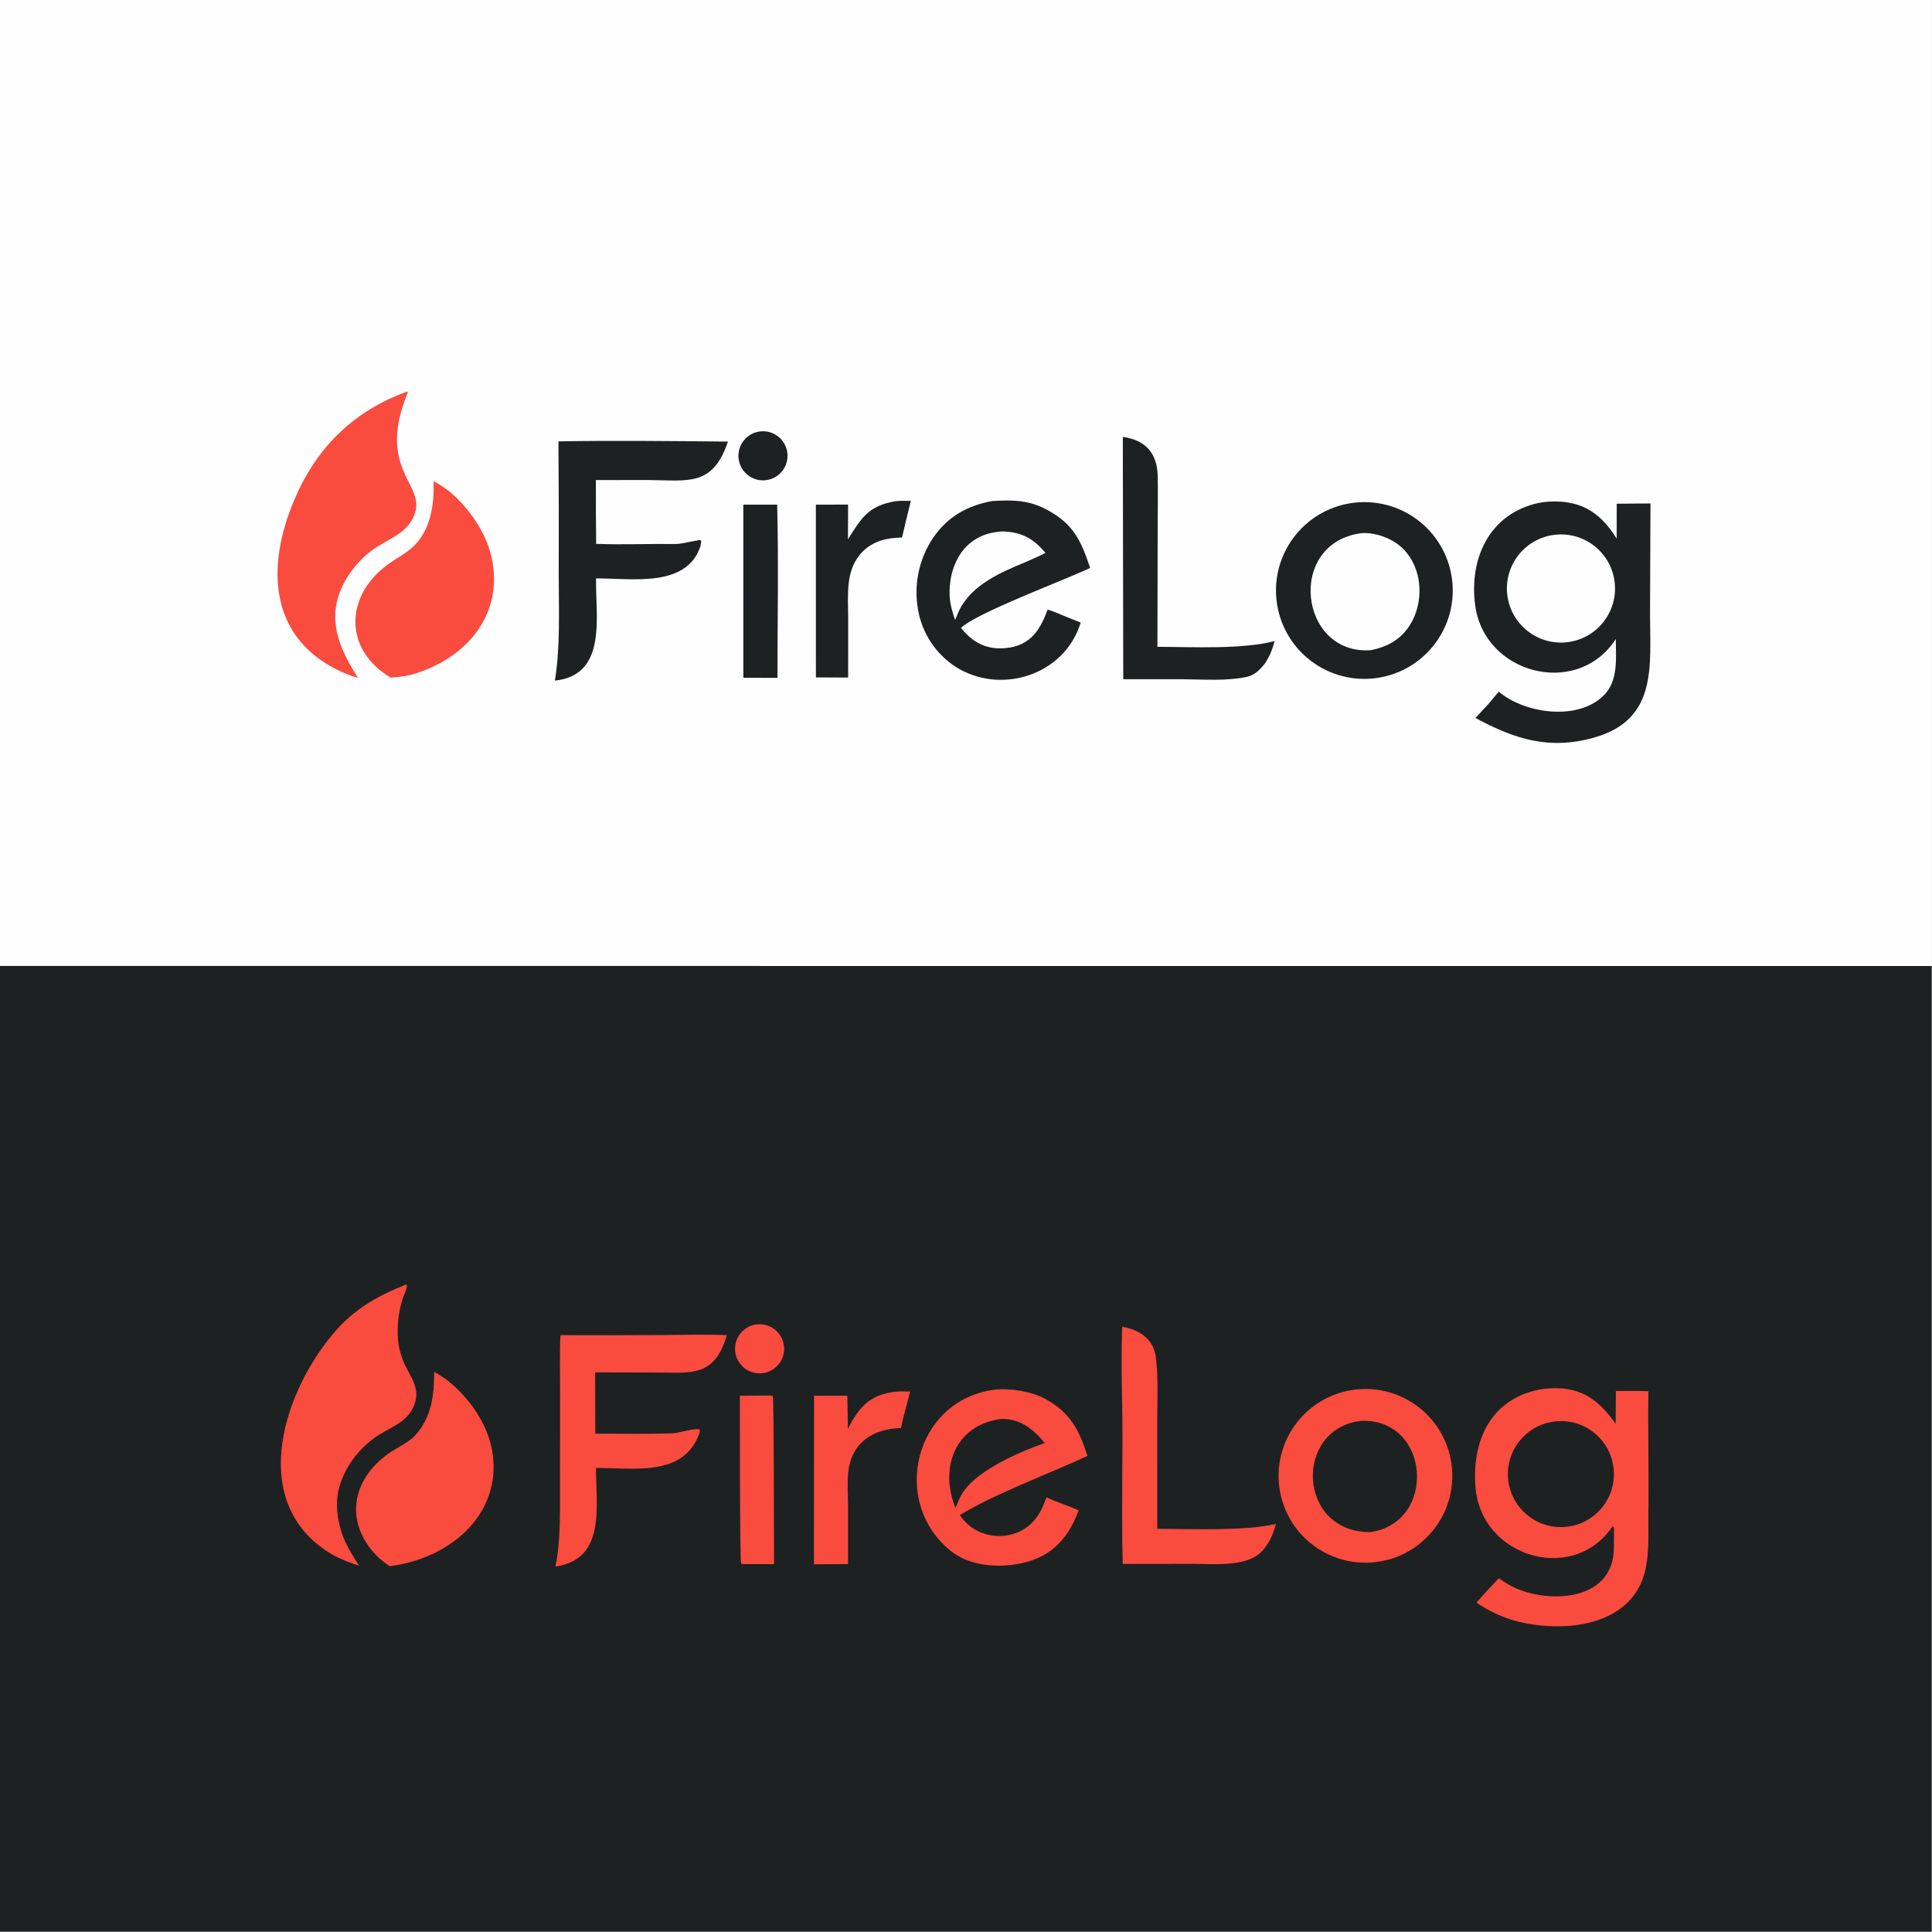
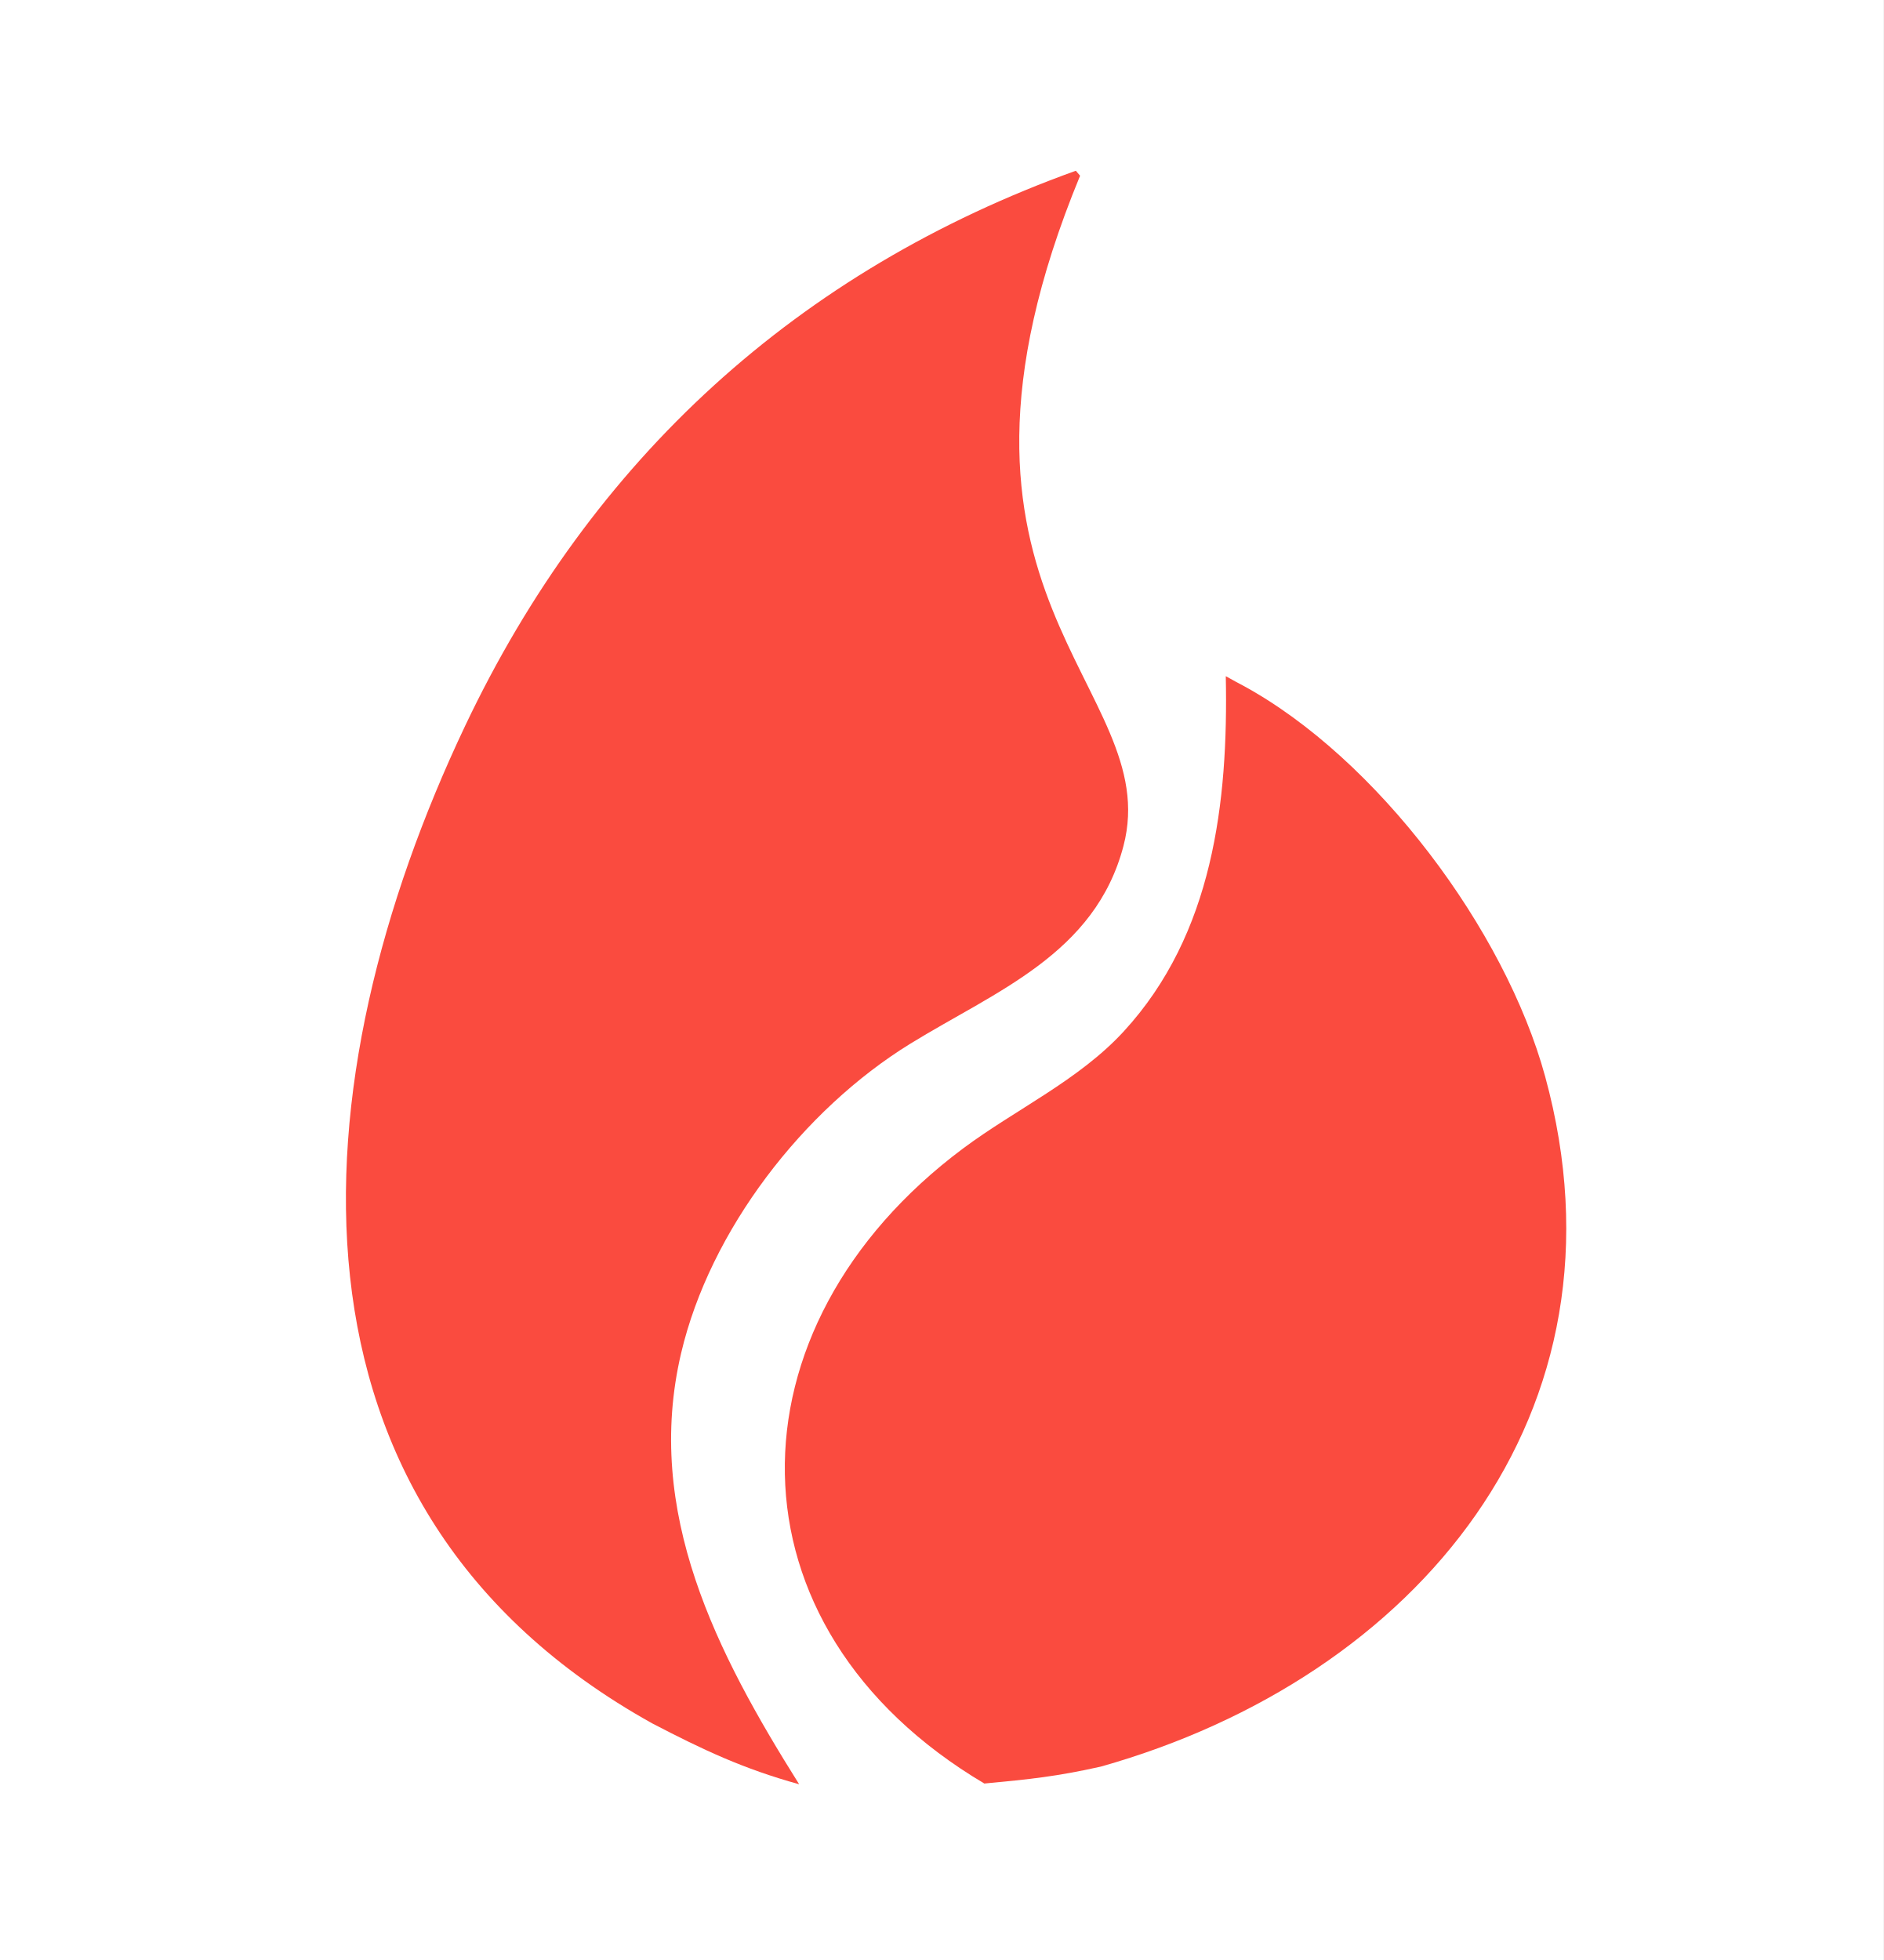
- <svg xmlns="http://www.w3.org/2000/svg" width="1278" height="1278" viewBox="0 0 1278 1278">
-   <path fill="#FEFEFE" transform="scale(1.24789 1.24789)" d="M0 0L1024 0L1024 512.069L1024 1024L0 1024L0 512.038L0 0Z" />
-   <path fill="#1E2122" transform="scale(1.24789 1.24789)" d="M0 512.038L1024 512.069L1024 1024L0 1024L0 512.038Z" />
-   <path fill="#FA4B3F" transform="scale(1.24789 1.24789)" d="M853.524 810.907C831.948 839.397 785.471 824.704 782.196 788.999C779.854 763.464 790.625 740.336 818.384 736.21C836.162 734.249 846.387 740.441 856.425 754.736L856.56 737.347C862.081 737.346 868.321 737.202 873.785 737.46C873.514 757.785 874.036 778.11 873.844 798.41C873.447 809.669 874.643 821.095 872.176 832.173C867.073 855.094 844.288 862.737 823.204 862.057C808.233 861.574 795.164 858.07 782.673 849.539C786.506 845.029 790.407 840.941 794.468 836.646C798.624 839.422 802.02 841.543 806.73 843.179C826.127 849.916 855.534 846.769 855.485 820.25C855.48 817.83 855.559 815.217 855.567 812.771L853.524 810.907Z" />
-   <path fill="#2D1B1F" transform="scale(1.24789 1.24789)" d="M853.524 810.907C855.865 807.324 855.461 809.93 855.567 812.771L853.524 810.907Z" />
-   <path fill="#1E2122" transform="scale(1.24789 1.24789)" d="M824.323 753.471C839.712 751.765 853.58 762.832 855.333 778.216C857.085 793.6 846.061 807.502 830.682 809.302C815.237 811.109 801.262 800.026 799.502 784.576C797.742 769.125 808.867 755.184 824.323 753.471Z" />
-   <path fill="#FA4B3F" transform="scale(1.24789 1.24789)" d="M718.266 736.625C743.526 733.563 766.481 751.572 769.518 776.835C772.555 802.098 754.523 825.035 729.257 828.046C704.026 831.054 681.129 813.053 678.097 787.825C675.064 762.598 693.042 739.683 718.266 736.625Z" />
-   <path fill="#1E2122" transform="scale(1.24789 1.24789)" d="M721.428 753.179C758.209 751.674 761.981 807.089 726.372 812.165C687.364 812.188 685.969 757.18 721.428 753.179Z" />
-   <path fill="#FA4B3F" transform="scale(1.24789 1.24789)" d="M526.892 736.684C535.465 735.727 546.548 737.486 554.14 741.573C567.208 748.608 572.214 758.328 576.442 771.78C557.328 780.628 525.79 792.517 508.771 803.168C511.021 806.301 513.394 808.733 516.674 810.692C526.62 816.632 540.186 815.027 547.947 806.222C551.517 802.172 552.82 798.631 554.742 793.753L558.898 795.554C563.554 797.228 567.208 798.64 571.756 800.616C565.867 816.852 555.7 826.656 538.197 829.262C526.94 831.054 513.103 829.565 503.878 822.052C471.717 795.86 484.894 742.411 526.892 736.684Z" />
-   <path fill="#1E2122" transform="scale(1.24789 1.24789)" d="M530.593 752.166C540.547 751.752 547.885 757.63 553.819 764.943C541.155 769.314 523.905 777.01 514.326 786.362C509.668 791.316 508.989 793.311 506.495 799.368C497.922 778.43 506.011 755.442 530.593 752.166Z" />
-   <path fill="#FA4B3F" transform="scale(1.24789 1.24789)" d="M215.123 680.953L215.659 681.083C216.057 682.715 214.126 686.267 213.413 688.495C211.626 694.207 210.747 700.165 210.808 706.15C210.842 711.668 211.618 715.843 213.544 720.97C216.2 728.039 222.238 734.314 220.334 742.276C217.747 753.093 208.394 755.894 200.341 760.889C190.445 767.36 182.256 778.095 179.523 789.644C177.715 797.287 178.773 804.909 181.046 812.235C183.03 818.627 186.777 824.271 190.309 829.888C185.19 828.405 182.016 827.009 177.261 824.686C131.475 798.938 148.557 740.8 176.161 707.493C187.034 694.373 199.372 687.241 215.123 680.953Z" />
-   <path fill="#FA4B3F" transform="scale(1.24789 1.24789)" d="M230.148 727.198C233.682 729.19 237.142 731.463 240.142 734.191C276.674 767.405 264.901 814.043 218.376 827.833C213.871 829.059 211.234 829.541 206.591 830.232C204.036 828.433 201.853 826.904 199.653 824.645C182.49 807.025 186.351 784.5 205.791 770.611C210.041 767.575 216.538 764.731 219.984 760.973C228.774 751.39 230.121 739.631 230.148 727.198Z" />
-   <path fill="#FA4B3F" transform="scale(1.24789 1.24789)" d="M297.1 707.742C315.127 707.822 333.155 707.8 351.182 707.675C362.084 707.616 374.498 707.266 385.301 707.742C378.668 730.138 366.784 727.605 347.374 727.557L315.492 727.479L315.546 759.966C329.108 759.931 342.849 760.237 356.422 759.797C359.947 759.682 368.654 756.731 370.892 757.784L370.841 759.454C362.587 783.018 336.531 778.103 315.906 778.138C315.941 798.77 321.254 826.591 294.39 830.388C297.236 817.811 296.808 801.255 296.843 788.096L296.9 736.303C296.904 727.466 296.599 716.417 297.1 707.742Z" />
-   <path fill="#FA4B3F" transform="scale(1.24789 1.24789)" d="M594.834 703.284C603.675 704.791 611.427 709.614 612.673 719.263C614.012 729.627 613.472 740.793 613.472 751.29L613.449 810.401C631.221 810.448 660.318 811.677 676.369 807.817C674.711 813.543 673.478 816.528 669.936 821.241C669.495 821.731 669.039 822.207 668.57 822.669C660.198 830.833 643.12 828.969 632.14 828.966L595.144 829.023C594.296 800.311 595.413 771.034 594.799 742.253C594.527 729.53 594.406 715.959 594.834 703.284Z" />
-   <path fill="#FA4B3F" transform="scale(1.24789 1.24789)" d="M474.885 737.689C477.145 737.51 480.093 737.605 482.416 737.607C481 744.136 478.911 750.055 477.645 756.951C470.031 757.171 462.133 759.28 456.585 764.801C447.521 773.817 449.512 786.262 449.541 797.884L449.548 829.099L431.471 829.21L431.459 820.455L431.507 739.895C437.385 739.842 443.264 739.832 449.142 739.866C449.338 745.615 449.34 751.642 449.42 757.414C455.51 745.795 460.986 739.244 474.885 737.689Z" />
-   <path fill="#FA4B3F" transform="scale(1.24789 1.24789)" d="M407.344 739.752C408.553 739.68 408.49 739.676 409.657 740.007C410.263 741.089 410.258 820.303 410.313 829.121L395.375 829.146C394.143 829.189 394.074 829.142 392.856 828.878C392.119 827.21 392.236 748.504 392.2 739.846L407.344 739.752Z" />
-   <path fill="#FA4B3F" transform="scale(1.24789 1.24789)" d="M401.263 702.035C408.373 701.278 414.763 706.397 415.575 713.5C416.387 720.604 411.318 727.033 404.221 727.9C397.046 728.776 390.531 723.639 389.71 716.458C388.889 709.276 394.076 702.801 401.263 702.035Z" />
-   <path fill="#1E2122" transform="scale(1.24789 1.24789)" d="M818.038 266.158C836.222 264.269 847.485 270.271 856.965 285.481L856.997 267.012L874.895 266.876L874.662 325.224C874.682 353.021 878.761 381.363 845.144 390.94C821.346 397.72 802.869 391.828 782.133 380.576L789.022 373.127L794.468 366.651C808.288 378.284 836.288 382.322 850.082 368.679C857.952 360.893 856.56 348.876 856.52 338.706C856.203 339.186 855.886 339.666 855.569 340.146C834.835 369.643 787.044 357.053 782.028 321.198C778.316 294.66 790.879 270.552 818.038 266.158Z" />
-   <path fill="#FEFEFE" transform="scale(1.24789 1.24789)" d="M822.698 283.692C838.31 281.067 853.093 291.597 855.713 307.21C858.334 322.822 847.799 337.602 832.185 340.218C816.579 342.832 801.807 332.303 799.188 316.697C796.568 301.092 807.093 286.316 822.698 283.692Z" />
-   <path fill="#1E2122" transform="scale(1.24789 1.24789)" d="M718.697 266.393C744.458 263.887 767.37 282.747 769.863 308.509C772.356 334.272 753.485 357.174 727.722 359.654C701.976 362.132 679.094 343.278 676.603 317.534C674.112 291.79 692.954 268.898 718.697 266.393Z" />
-   <path fill="#FEFEFE" transform="scale(1.24789 1.24789)" d="M721.361 282.671C727.251 282.035 734.54 284.295 739.466 287.469C753.942 296.8 756.119 318.189 746.967 331.953C742.143 339.208 735.098 343.008 726.632 344.658C688.701 347.386 681.732 288.13 721.361 282.671Z" />
-   <path fill="#1E2122" transform="scale(1.24789 1.24789)" d="M525.802 265.614C536.238 264.983 544.867 264.937 554.343 269.874C569.003 277.511 572.966 286.469 577.877 301.059C564.464 307.437 517.565 324.901 509.414 332.836C514.843 339.714 521.618 343.847 530.533 343.682C544.943 343.417 550.96 335.29 555.331 323.125C556.324 323.398 557.621 323.901 558.622 324.252C563.217 326.226 568.193 328.137 572.852 330.021C564.362 358.11 529.904 368.777 506.105 353.164C496.025 346.429 489.069 335.932 486.795 324.024C484.148 310.57 486.936 296.615 494.549 285.211C502.154 274.003 512.658 268.057 525.802 265.614Z" />
-   <path fill="#FEFEFE" transform="scale(1.24789 1.24789)" d="M530.959 281.695C541.214 281.902 547.735 285.259 554.154 293.101C540.703 300.067 526.218 303.326 514.596 314.856C509.922 320.198 508.958 322.007 506.292 328.606C503.541 320.886 502.633 315.509 503.9 307.246C504.61 302.738 506.183 298.409 508.533 294.497C512.253 288.408 518.29 284.096 525.256 282.552C527.619 282.017 528.518 281.972 530.959 281.695Z" />
+ <svg xmlns="http://www.w3.org/2000/svg" width="221" height="230" viewBox="143 239 221 230">
+   <rect x="143" y="239" width="221" height="230" fill="white" />
  <path fill="#FA4B3F" transform="scale(1.24789 1.24789)" d="M215.758 207.58L216.158 208.048C199.782 247.726 224.173 256.019 220.24 271.064C217.578 281.248 208.217 284.725 200.184 289.676C190.123 295.878 181.364 307.198 178.642 318.769C175.125 333.727 182.027 347.027 189.74 359.309C184.498 357.86 180.724 356.08 175.936 353.59C139.424 333.28 142.507 293.132 158.336 259.772C170.255 234.654 189.628 216.971 215.758 207.58Z" />
-   <path fill="#1E2122" transform="scale(1.24789 1.24789)" d="M296.031 233.961C325.019 233.442 356.829 233.802 385.875 234.08C377.725 258.3 364.547 254.568 343.279 254.444L315.871 254.479C315.846 265.749 315.891 277.019 316.007 288.289C329.868 288.826 344.45 288.187 358.378 288.36C361.016 288.392 367.978 286.618 371.192 286.261L371.732 286.79L371.342 289.433C363.959 311.656 335.375 306.573 315.94 306.588C315.661 326.81 322.043 357.865 294.136 360.785C297.117 342.593 296.166 322.887 296.171 304.29C296.252 280.847 296.206 257.404 296.031 233.961Z" />
  <path fill="#FA4B3F" transform="scale(1.24789 1.24789)" d="M229.859 255.109L230.782 255.62L231.447 255.974C244.077 262.831 256.119 278.962 259.888 292.745C268.555 324.442 247.821 349.266 218.11 357.648C213.958 358.578 211.429 358.839 207.155 359.24C182.323 344.518 182.636 316.324 205.15 299.524C210.097 295.833 216.037 293.115 220.274 288.501C228.664 279.365 230.099 266.961 229.859 255.109Z" />
-   <path fill="#1E2122" transform="scale(1.24789 1.24789)" d="M595.191 231.591C607.282 233.268 613.448 240.305 613.692 252.449C613.871 261.399 613.706 270.375 613.675 279.328L613.535 342.854C632.282 342.935 658.321 344.324 675.665 339.825C674.34 344.555 673.376 347.109 670.848 351.255C668.114 354.805 665.273 357.883 660.73 358.842C650.069 361.093 637.887 360.139 627.013 360.055L595.419 360.056L595.191 231.591Z" />
-   <path fill="#1E2122" transform="scale(1.24789 1.24789)" d="M474.946 265.656C477.368 265.37 480.358 265.494 482.84 265.512C481.19 271.869 479.689 278.505 478.155 284.909C470.278 285.162 463.029 286.579 457.232 292.449C447.863 301.935 449.609 315.472 449.609 327.621L449.603 359.162L432.5 359.094L432.488 349.75L432.472 267.507L449.566 267.473L449.493 285.85C456.761 274.439 460.309 268.033 474.946 265.656Z" />
-   <path fill="#1E2122" transform="scale(1.24789 1.24789)" d="M394.031 267.509L411.968 267.496C412.742 297.285 412.155 329.356 412.122 359.332L394.04 359.277L394.031 267.509Z" />
-   <path fill="#1E2122" transform="scale(1.24789 1.24789)" d="M401.504 228.945C408.539 227.309 415.559 231.716 417.145 238.761C418.731 245.807 414.275 252.796 407.218 254.332C400.232 255.852 393.328 251.45 391.758 244.475C390.189 237.5 394.541 230.565 401.504 228.945Z" />
</svg>
